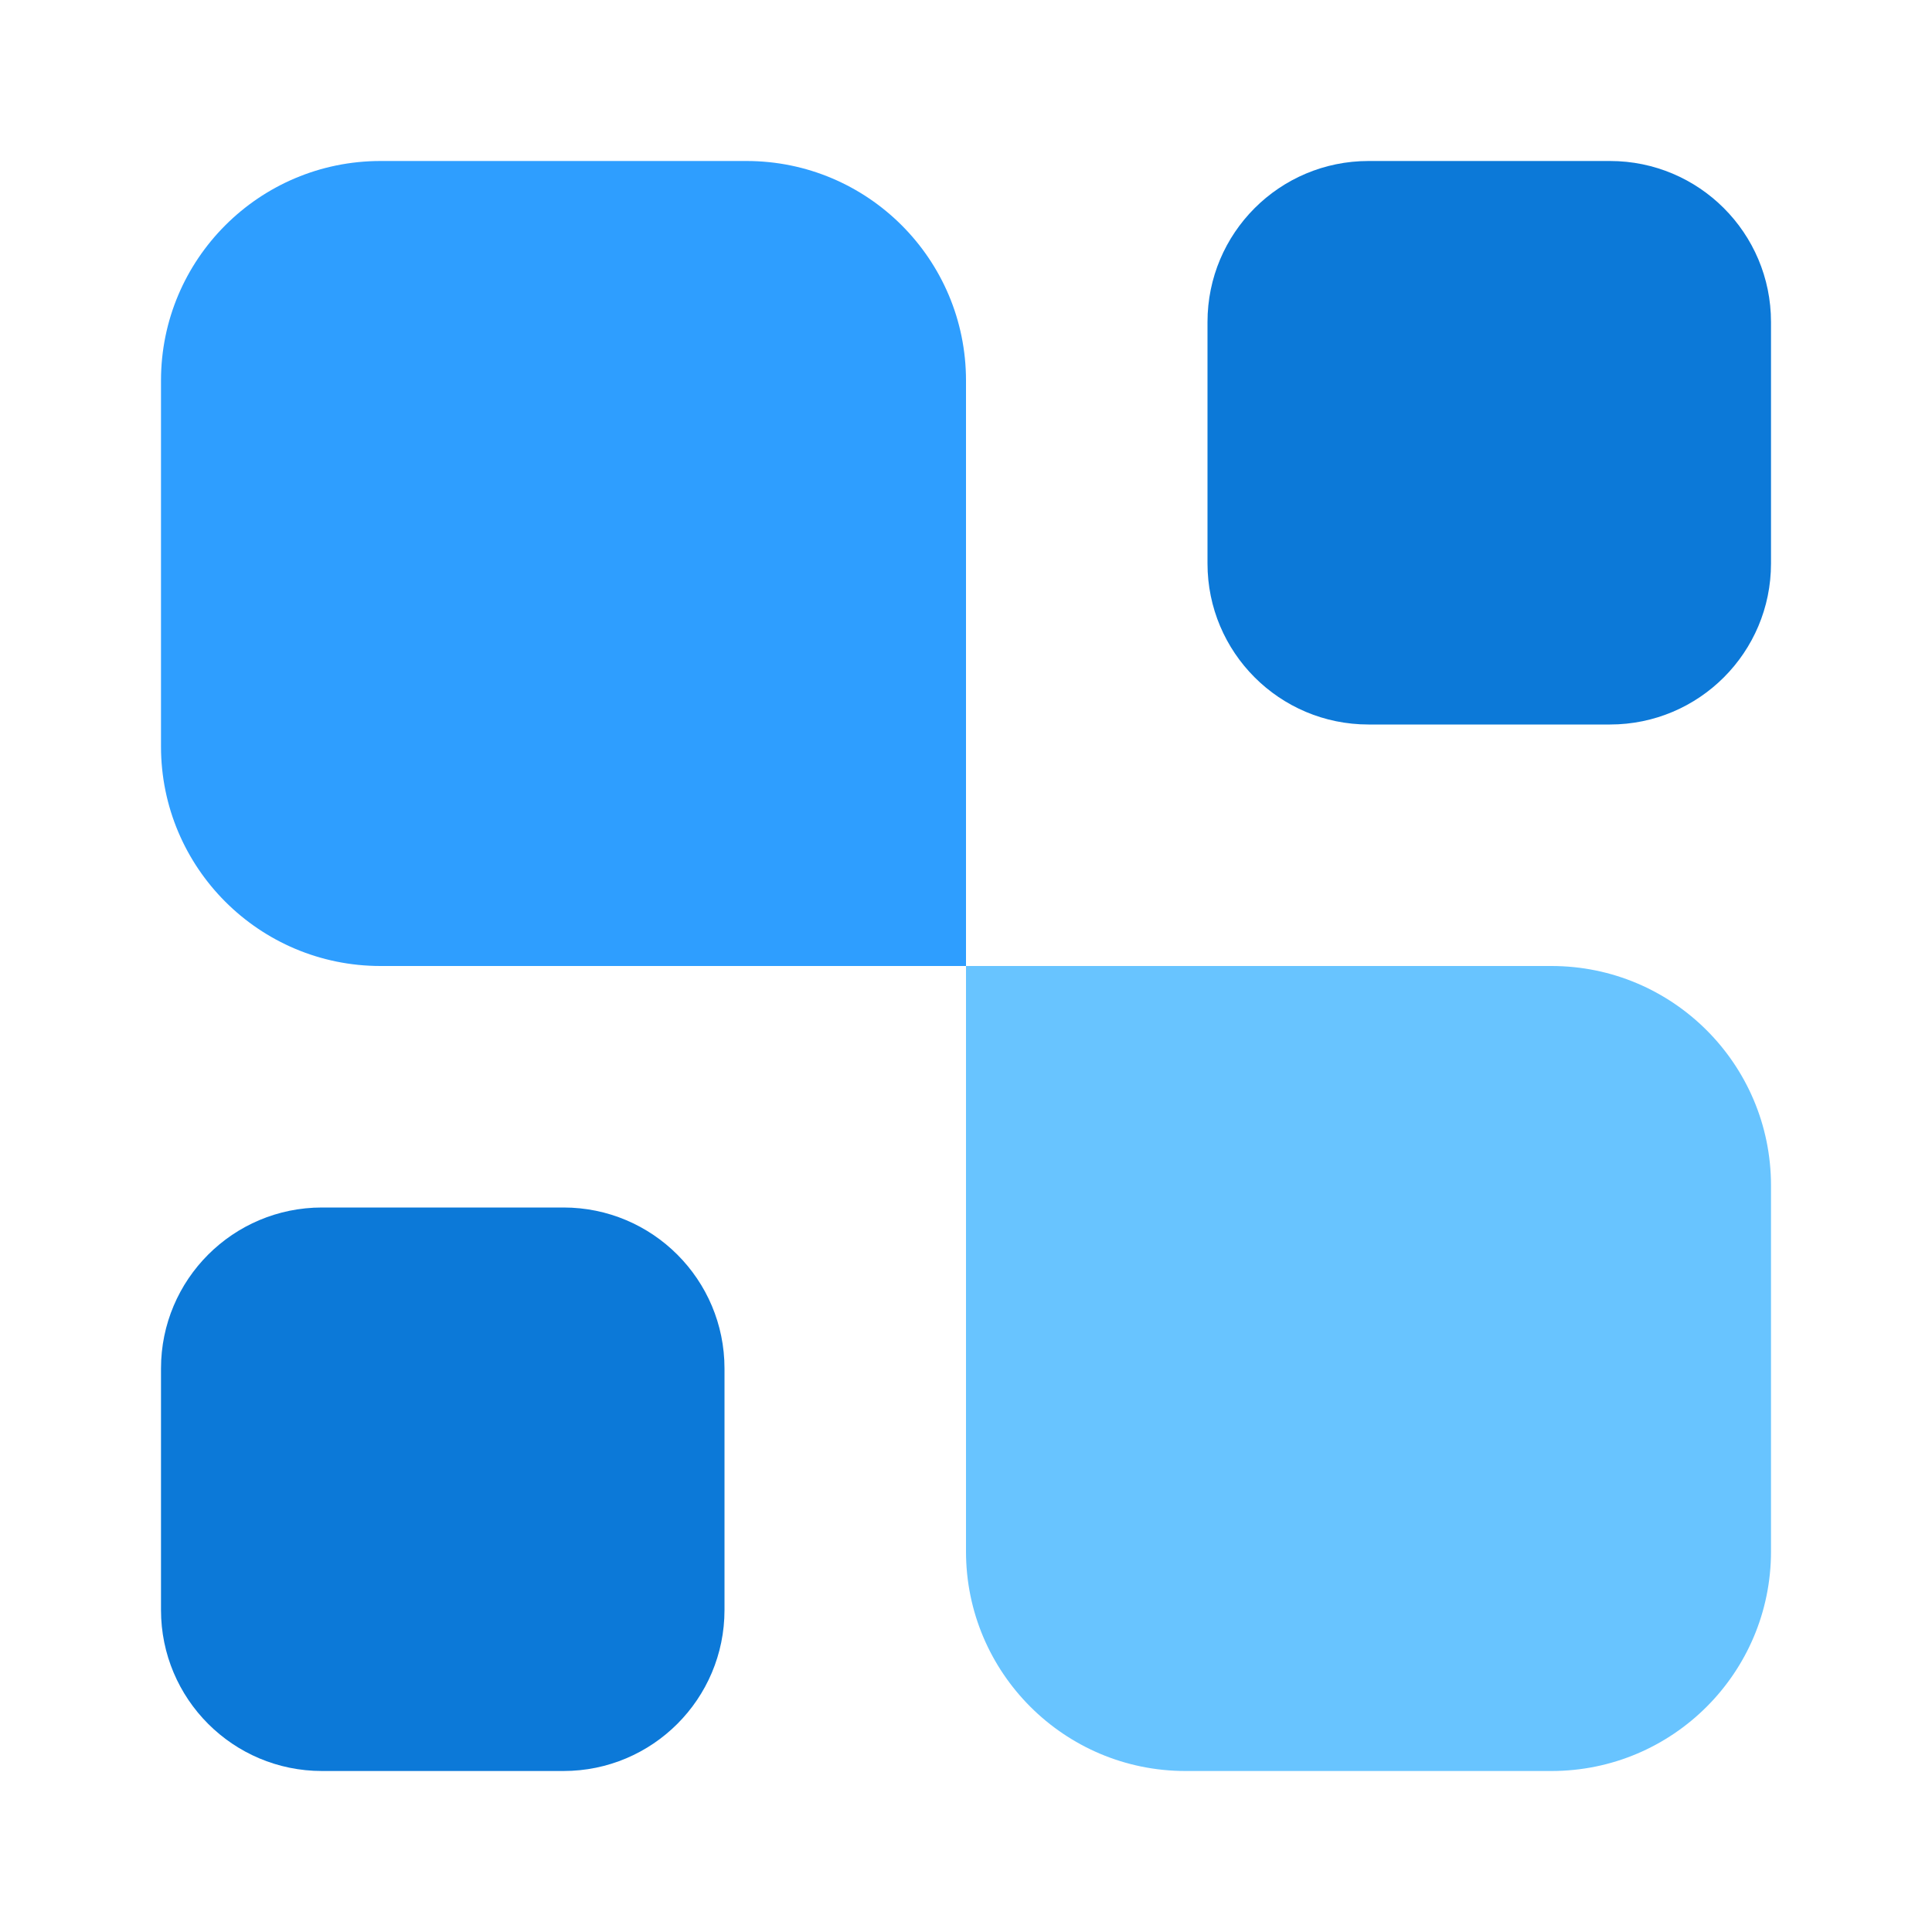
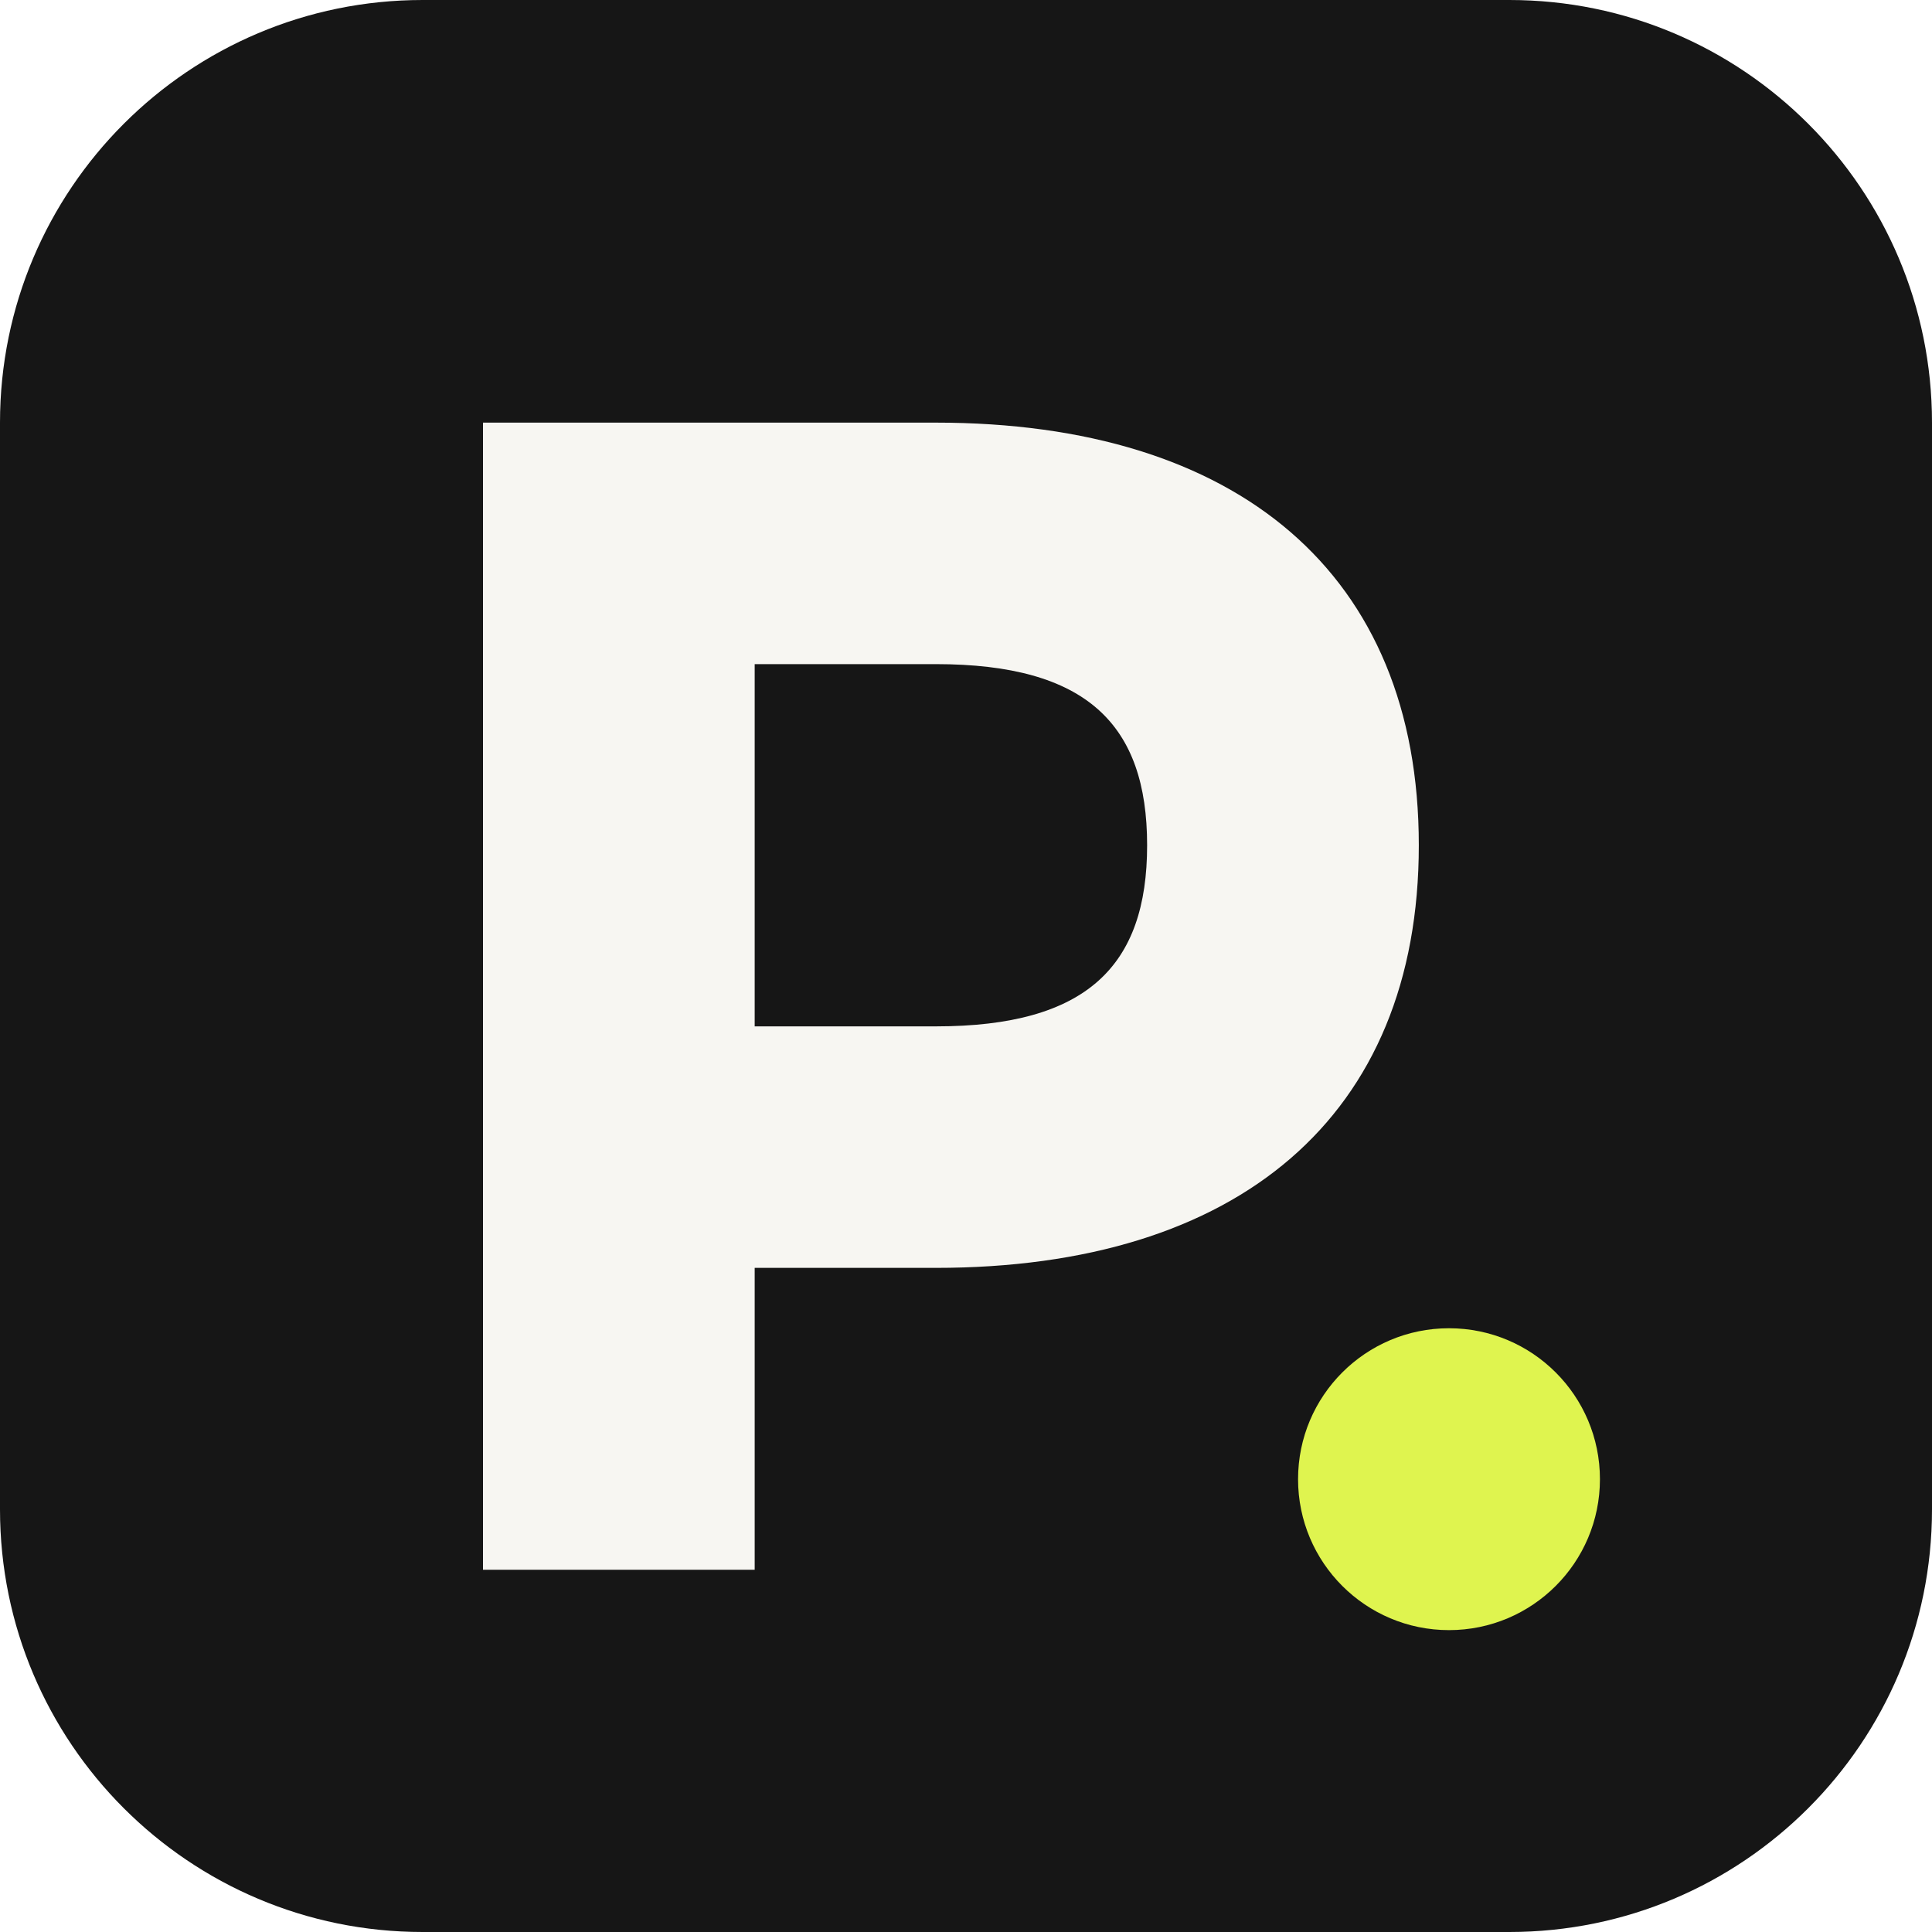
- <svg xmlns="http://www.w3.org/2000/svg" width="24" height="24" viewBox="0 0 24 24" fill="none">
-   <path d="M22 19.273C22 20.779 20.779 22 19.273 22H14.727C13.221 22 12 20.779 12 19.273V12H19.273C20.779 12 22 13.221 22 14.727V19.273Z" fill="#68C4FF" />
-   <path d="M20 2C21.105 2 22 2.895 22 4V7C22 8.105 21.105 9 20 9H17C15.895 9 15 8.105 15 7V4C15 2.895 15.895 2 17 2H20Z" fill="#0C79D8" />
-   <path d="M7 15C8.105 15 9 15.895 9 17V20C9 21.105 8.105 22 7 22H4C2.895 22 2 21.105 2 20V17C2 15.895 2.895 15 4 15H7Z" fill="#0C79D8" />
-   <path d="M12 12H4.727C3.221 12 2 10.779 2 9.273V4.727C2 3.221 3.221 2 4.727 2H9.273C10.779 2 12 3.221 12 4.727V12Z" fill="#2E9EFF" />
+ <svg xmlns="http://www.w3.org/2000/svg" viewBox="0 0 64 64">
+   <rect width="64" height="64" rx="14" fill="#161616" />
+   <path fill="#f7f6f2" d="M16 14h15c10 0 16 5 16 14s-6 14-16 14h-6v10h-9V14zm9 8v12h6c5 0 7-2 7-6s-2-6-7-6h-6z" />
+   <circle cx="48" cy="49" r="5" fill="#dff44f" />
</svg>
